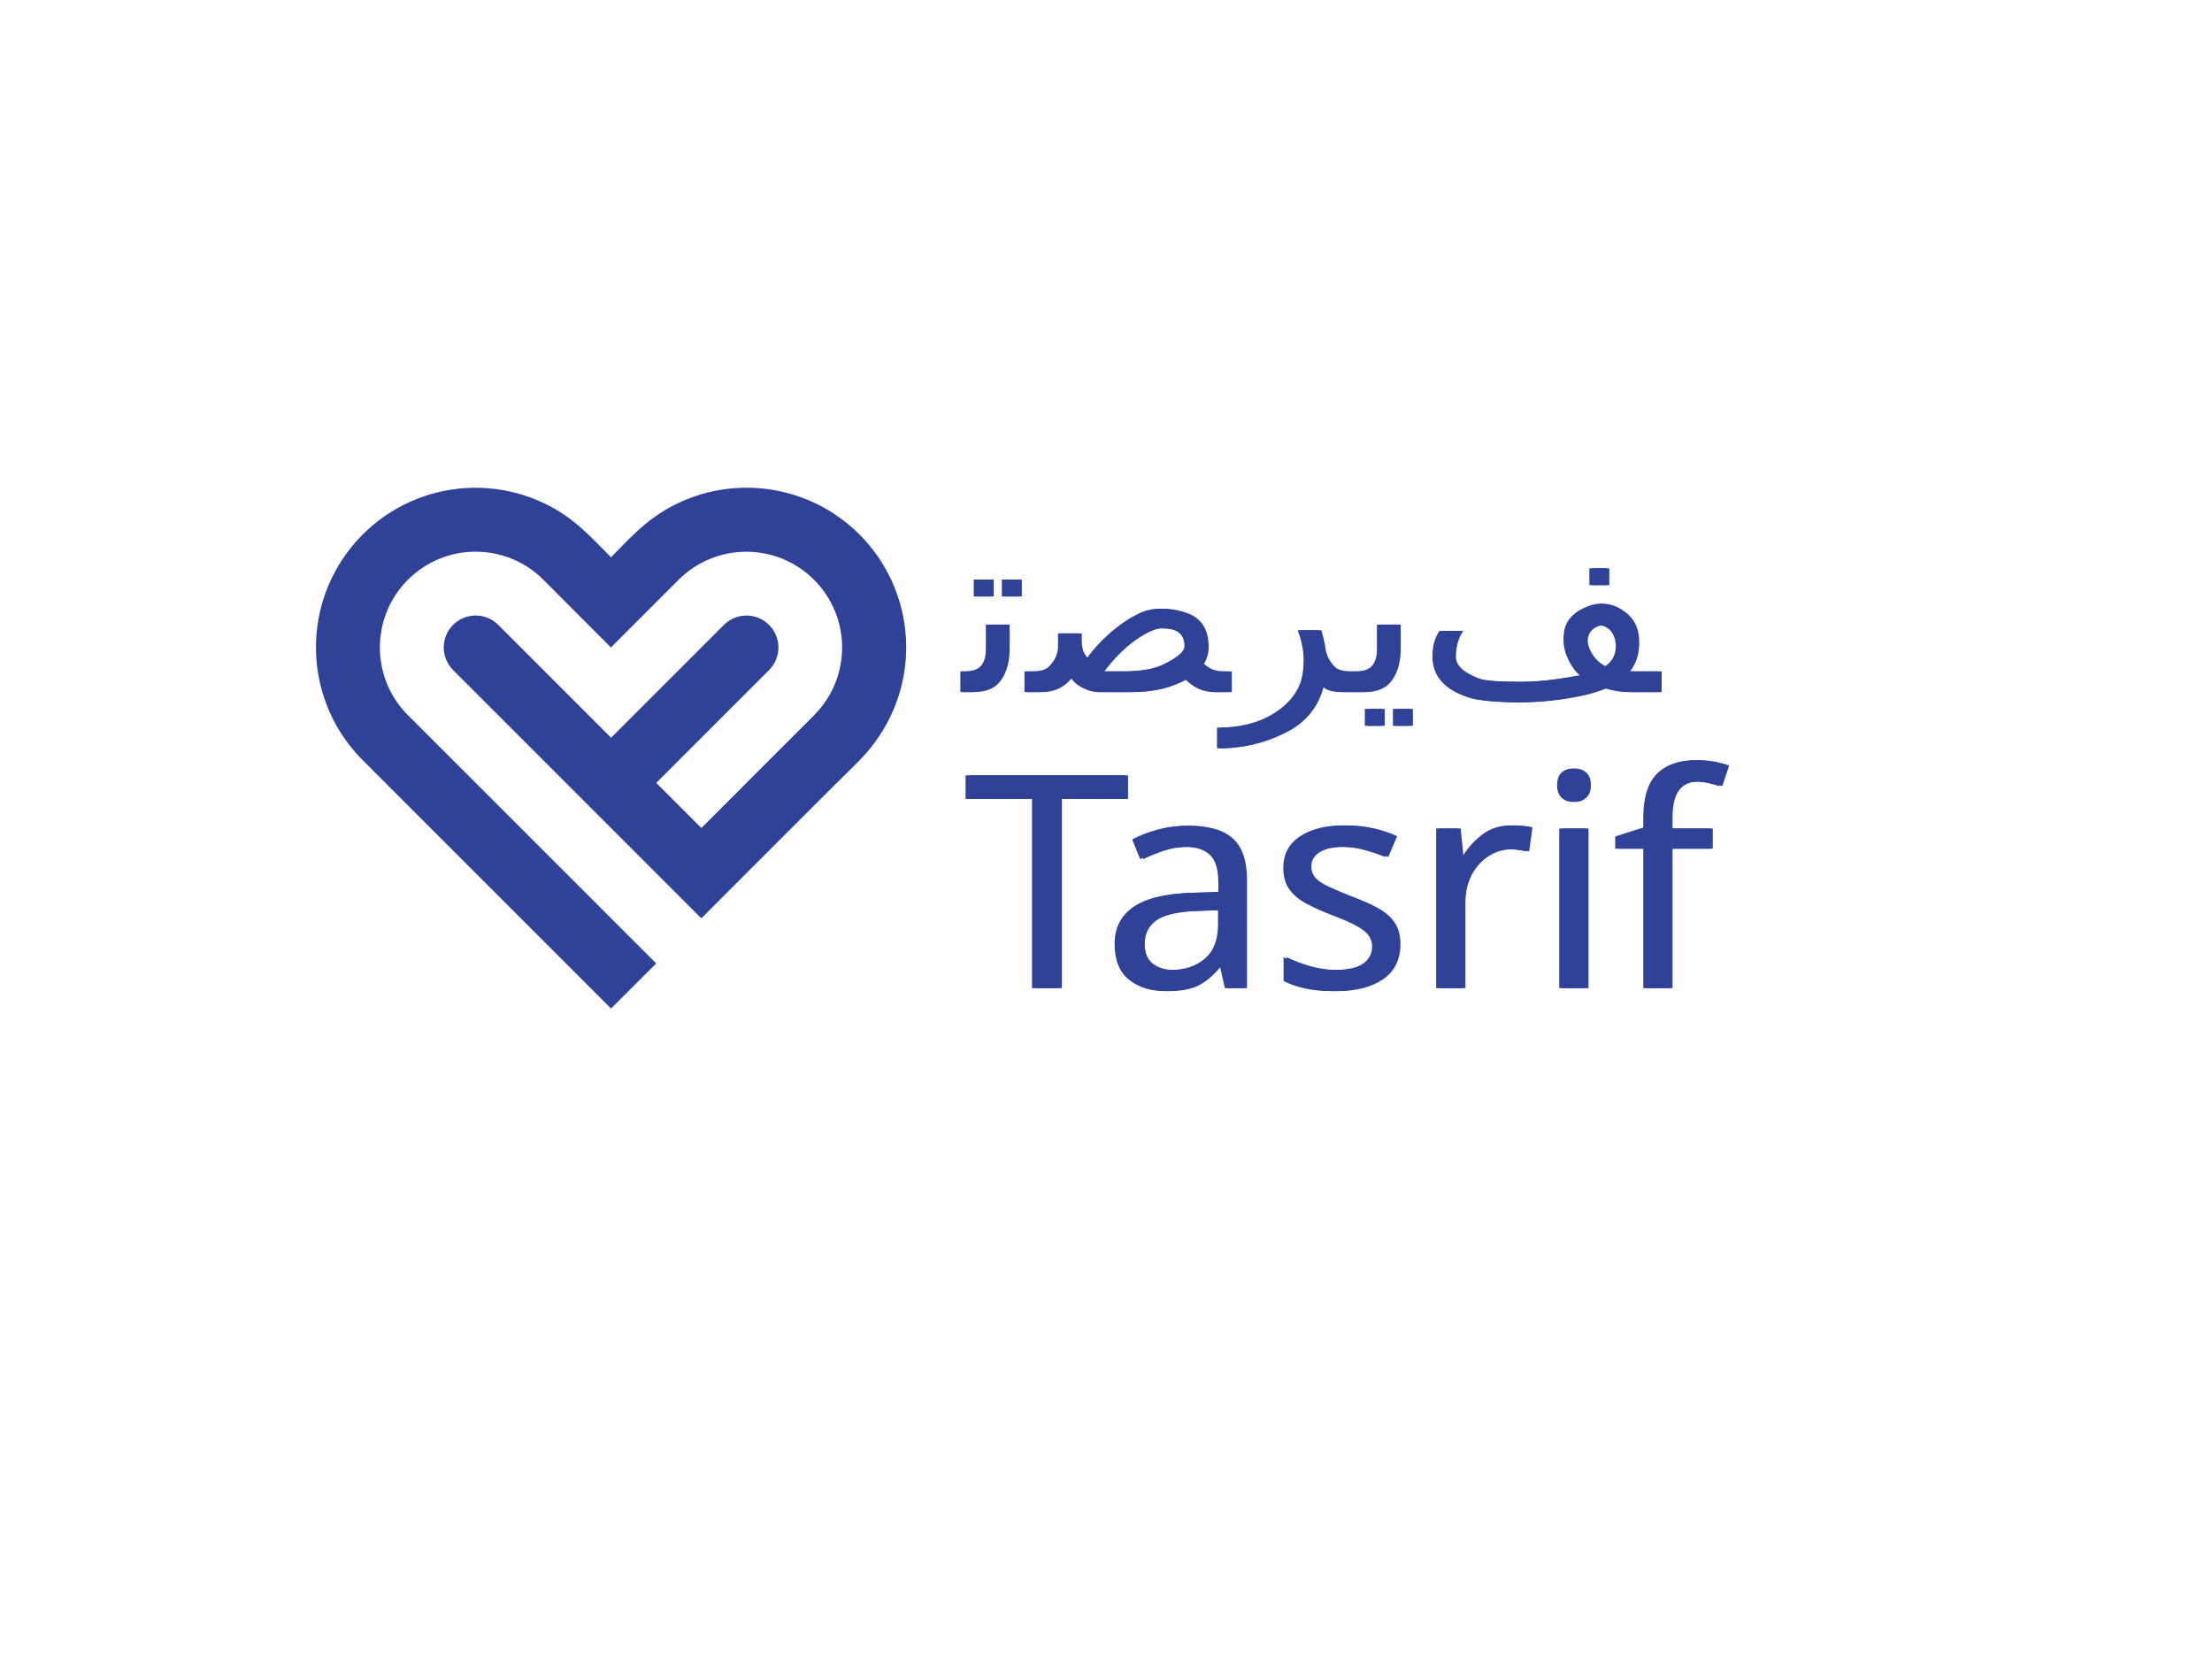
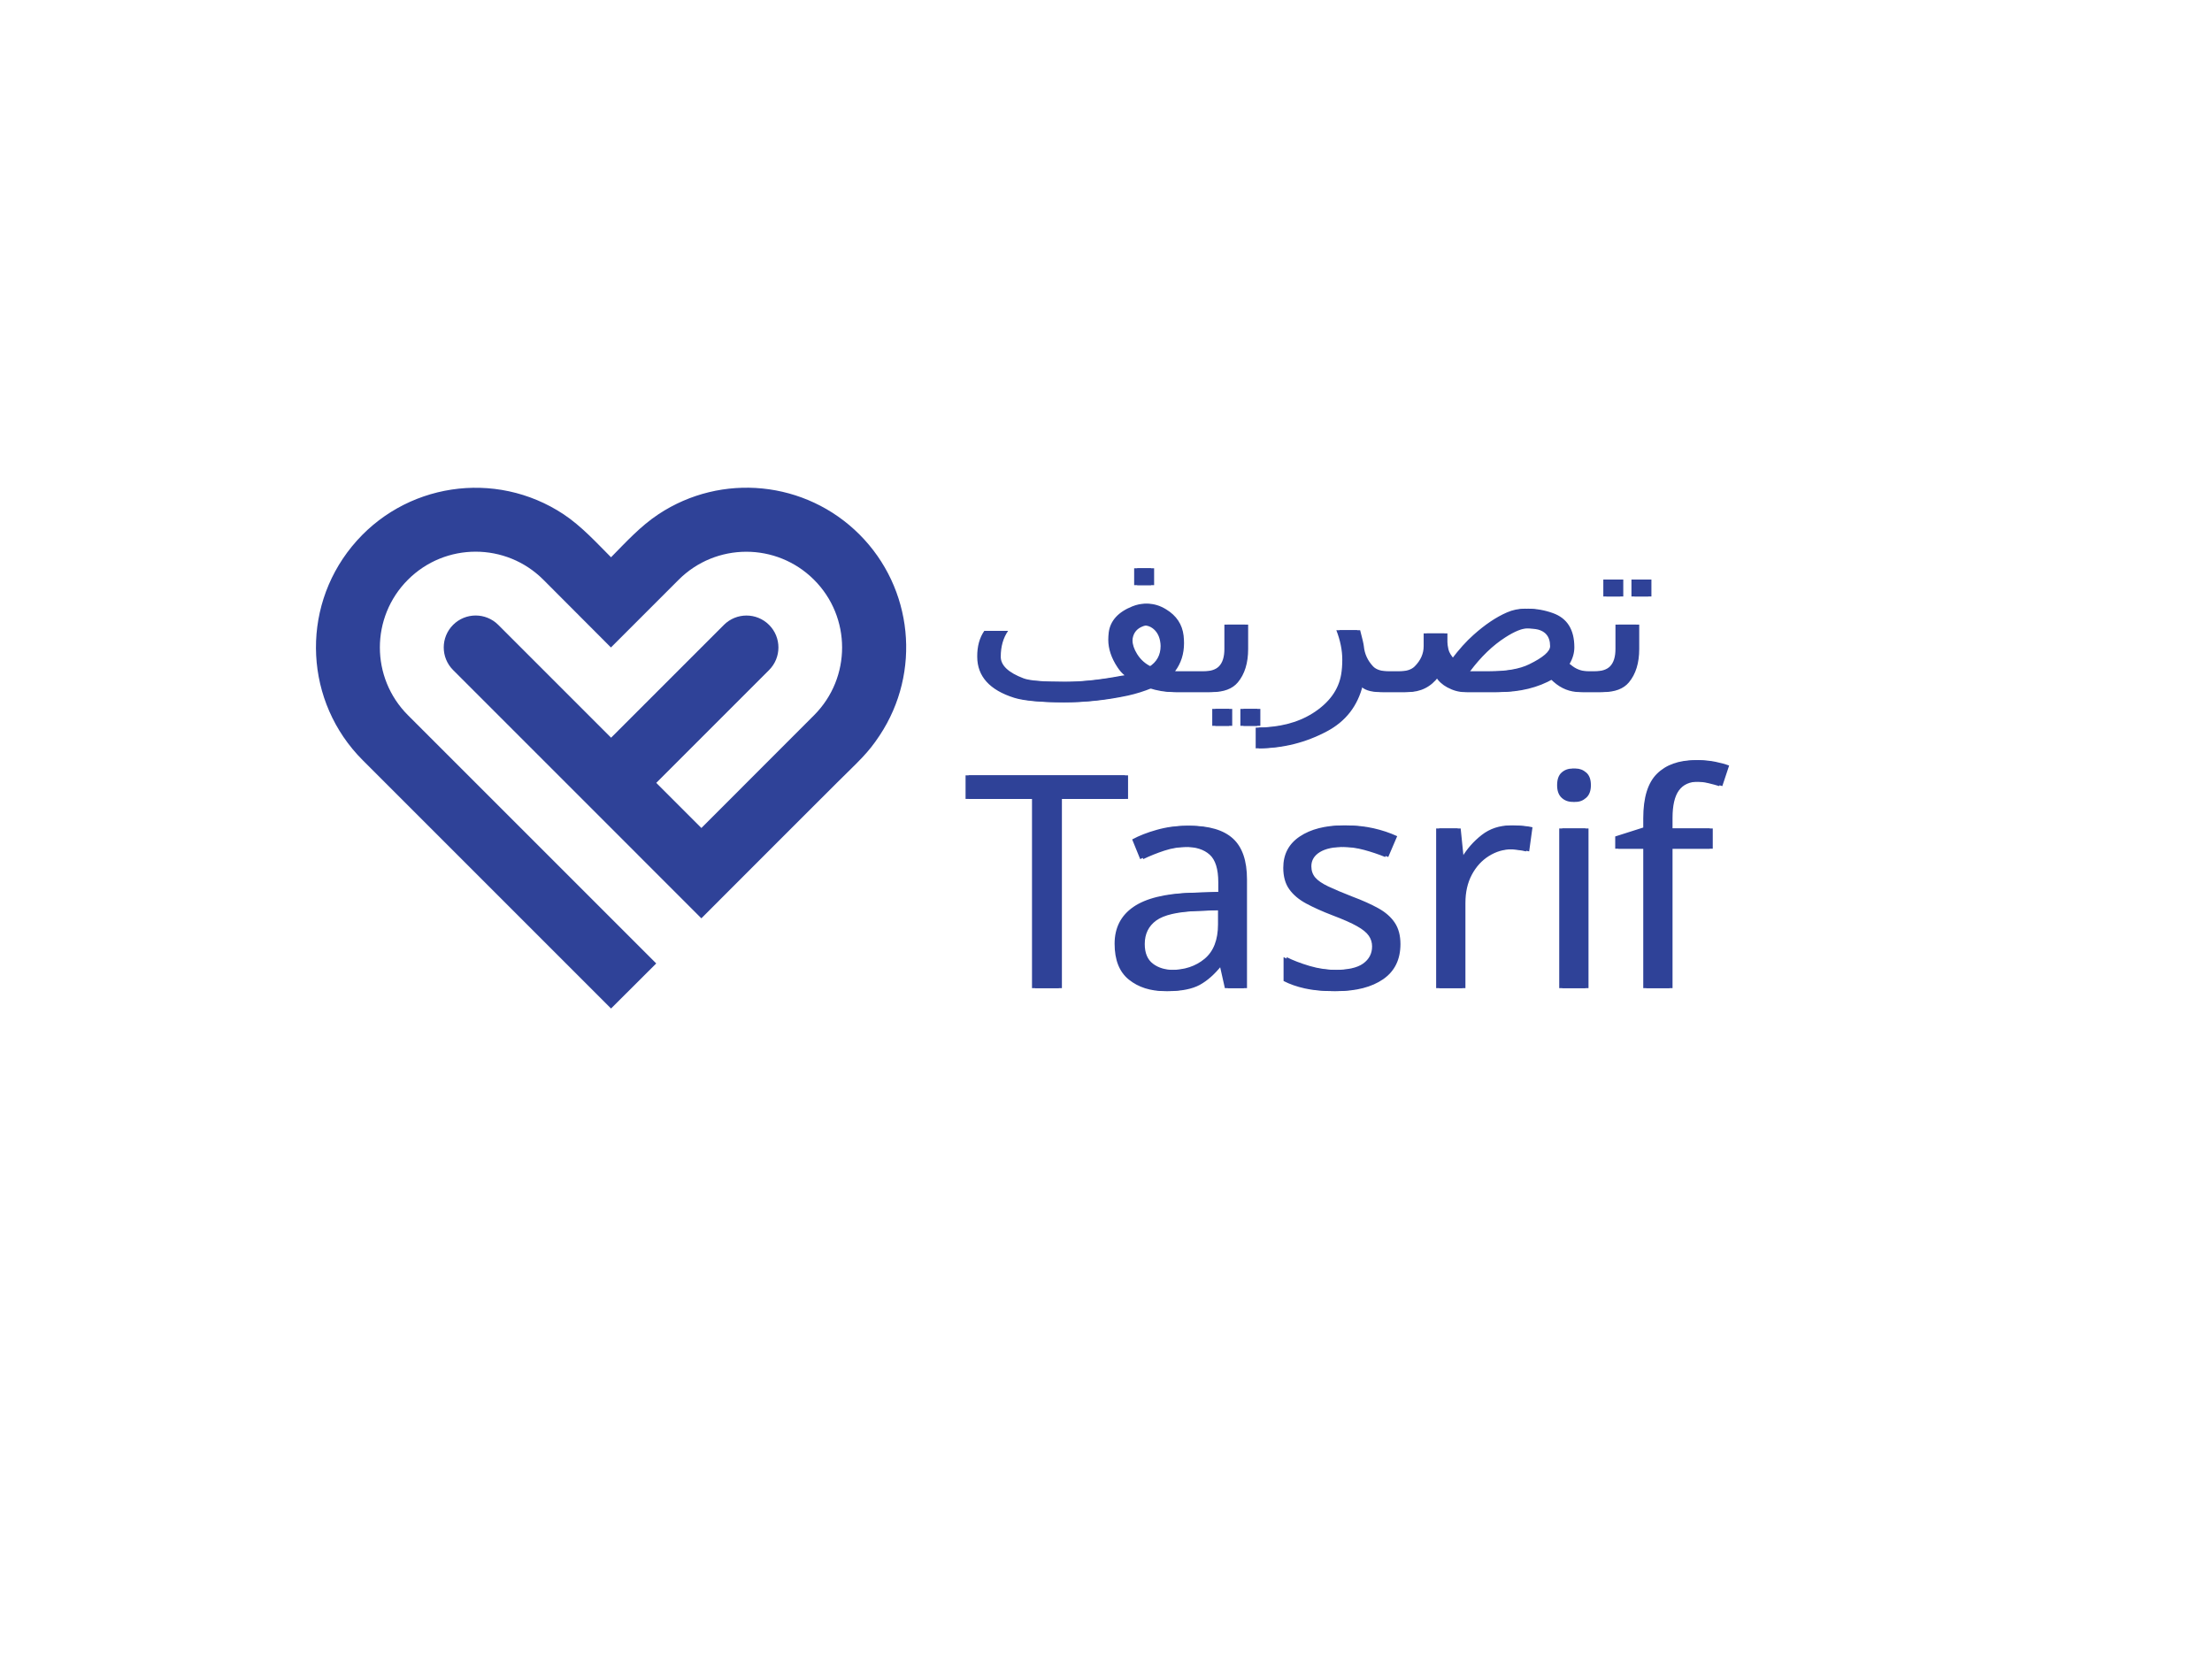
<svg xmlns="http://www.w3.org/2000/svg" viewBox="0 0 720 540">
  <defs>
    <style>.a{fill:none;}.b{font-size:75px;font-family:GESSTextMedium-Medium, GE SS;font-weight:500;}.b,.c,.f{fill:#2f4298;}.c{font-size:97px;font-family:Avenir-Roman, Avenir;}.d{letter-spacing:-0.11em;}.e{clip-path:url(#a);}.f{fill-rule:evenodd;}</style>
    <clipPath id="a">
      <rect class="a" y="15" width="720" height="540" />
    </clipPath>
  </defs>
-   <text class="b" transform="translate(314.32 225.27)">ﻒﻳﺮﺼﺗ</text>
+   <text class="b" transform="translate(314.32 225.27)">تصريف</text>
  <text class="c" transform="translate(314.32 321.64)">
    <tspan class="d">T</tspan>
    <tspan x="45.01" y="0">asrif</tspan>
  </text>
  <g class="e">
    <path class="f" d="M147.48,218.09l80.81,80.82c14.7-14.7,36.68-36.74,44.09-44.09s10.11-9.62,13.94-15.43a51.95,51.95,0,0,0-72-72c-5.81,3.84-10.51,9-15.43,14-4.92-4.93-9.63-10.12-15.45-14a51.94,51.94,0,0,0-65.37,80.06l80.82,80.82L213.6,313.6l-80.82-80.81a31.17,31.17,0,0,1,44.08-44.09l22,22.05,22-22A31.17,31.17,0,1,1,265,232.78L228.3,269.51l-14.69-14.69,36.72-36.72a10.39,10.39,0,1,0-14.7-14.7l-36.72,36.72-36.73-36.73a10.39,10.39,0,0,0-14.7,14.7" />
  </g>
-   <text class="b" transform="translate(313.32 225.27)">ﻒﻳﺮﺼﺗ</text>
+   <text class="b" transform="translate(313.32 225.27)">تصريف</text>
  <text class="c" transform="translate(313.32 321.64)">
    <tspan class="d">T</tspan>
    <tspan x="45.01" y="0">asrif</tspan>
  </text>
</svg>
